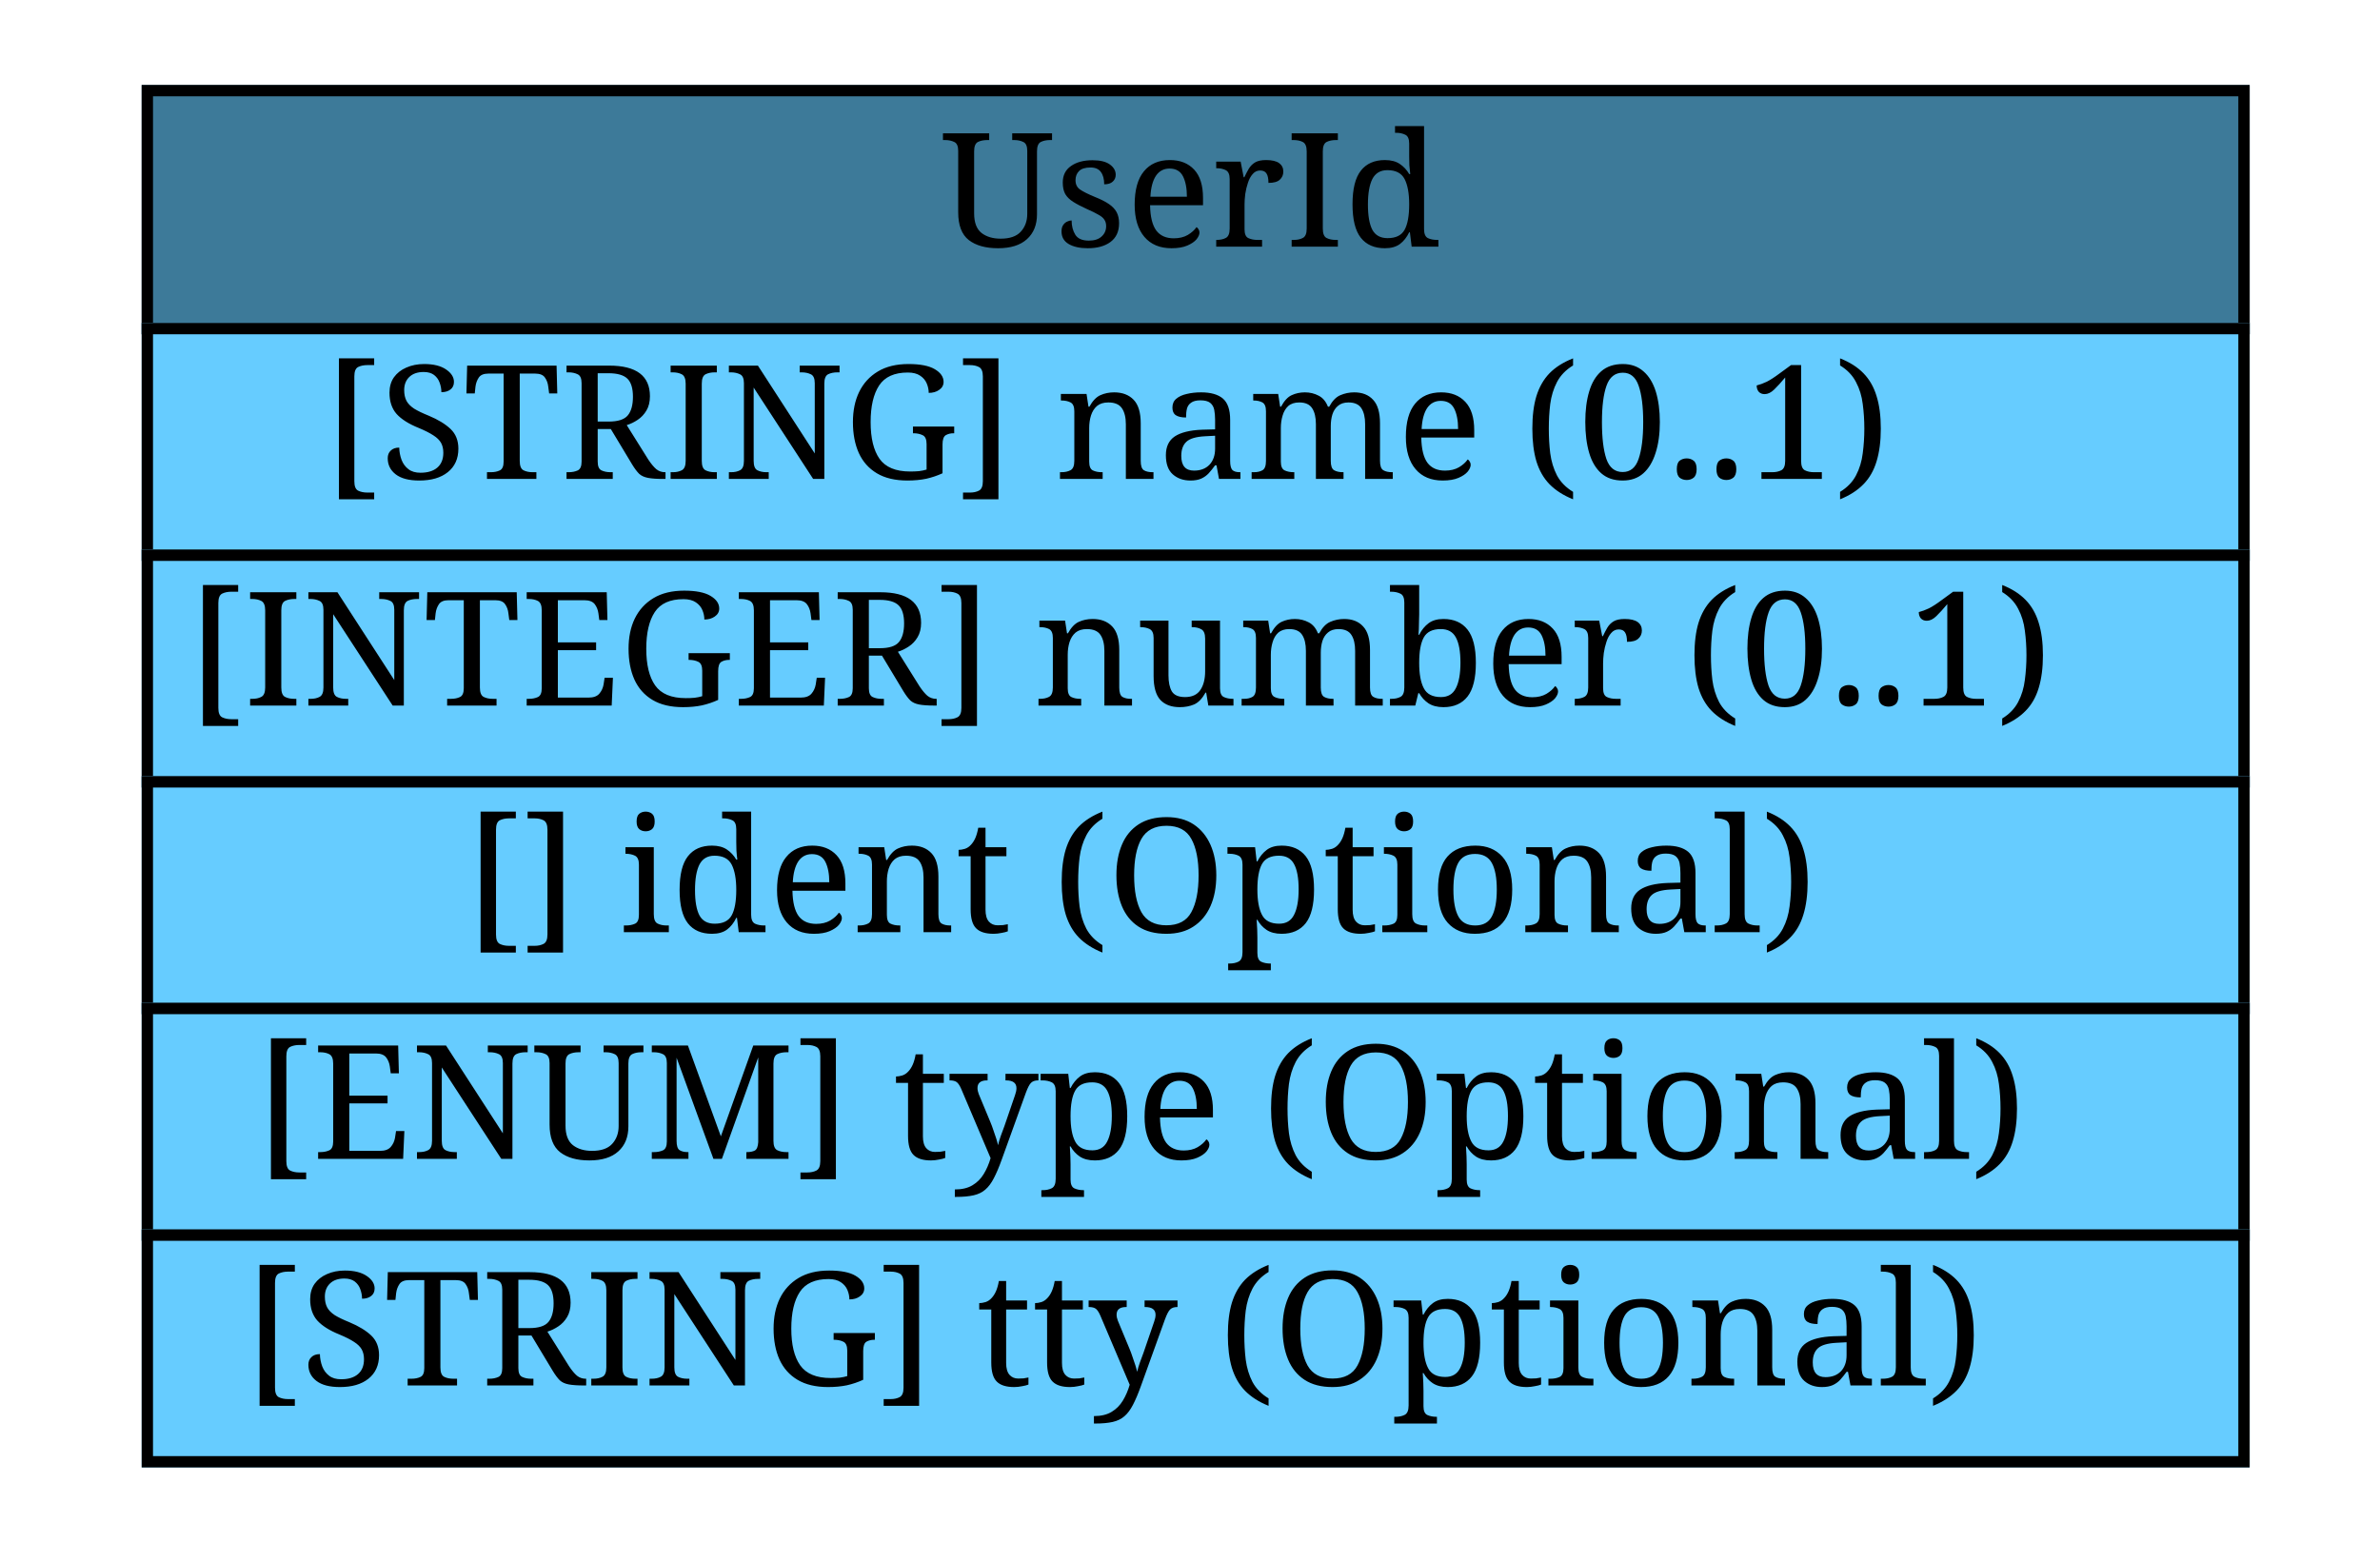
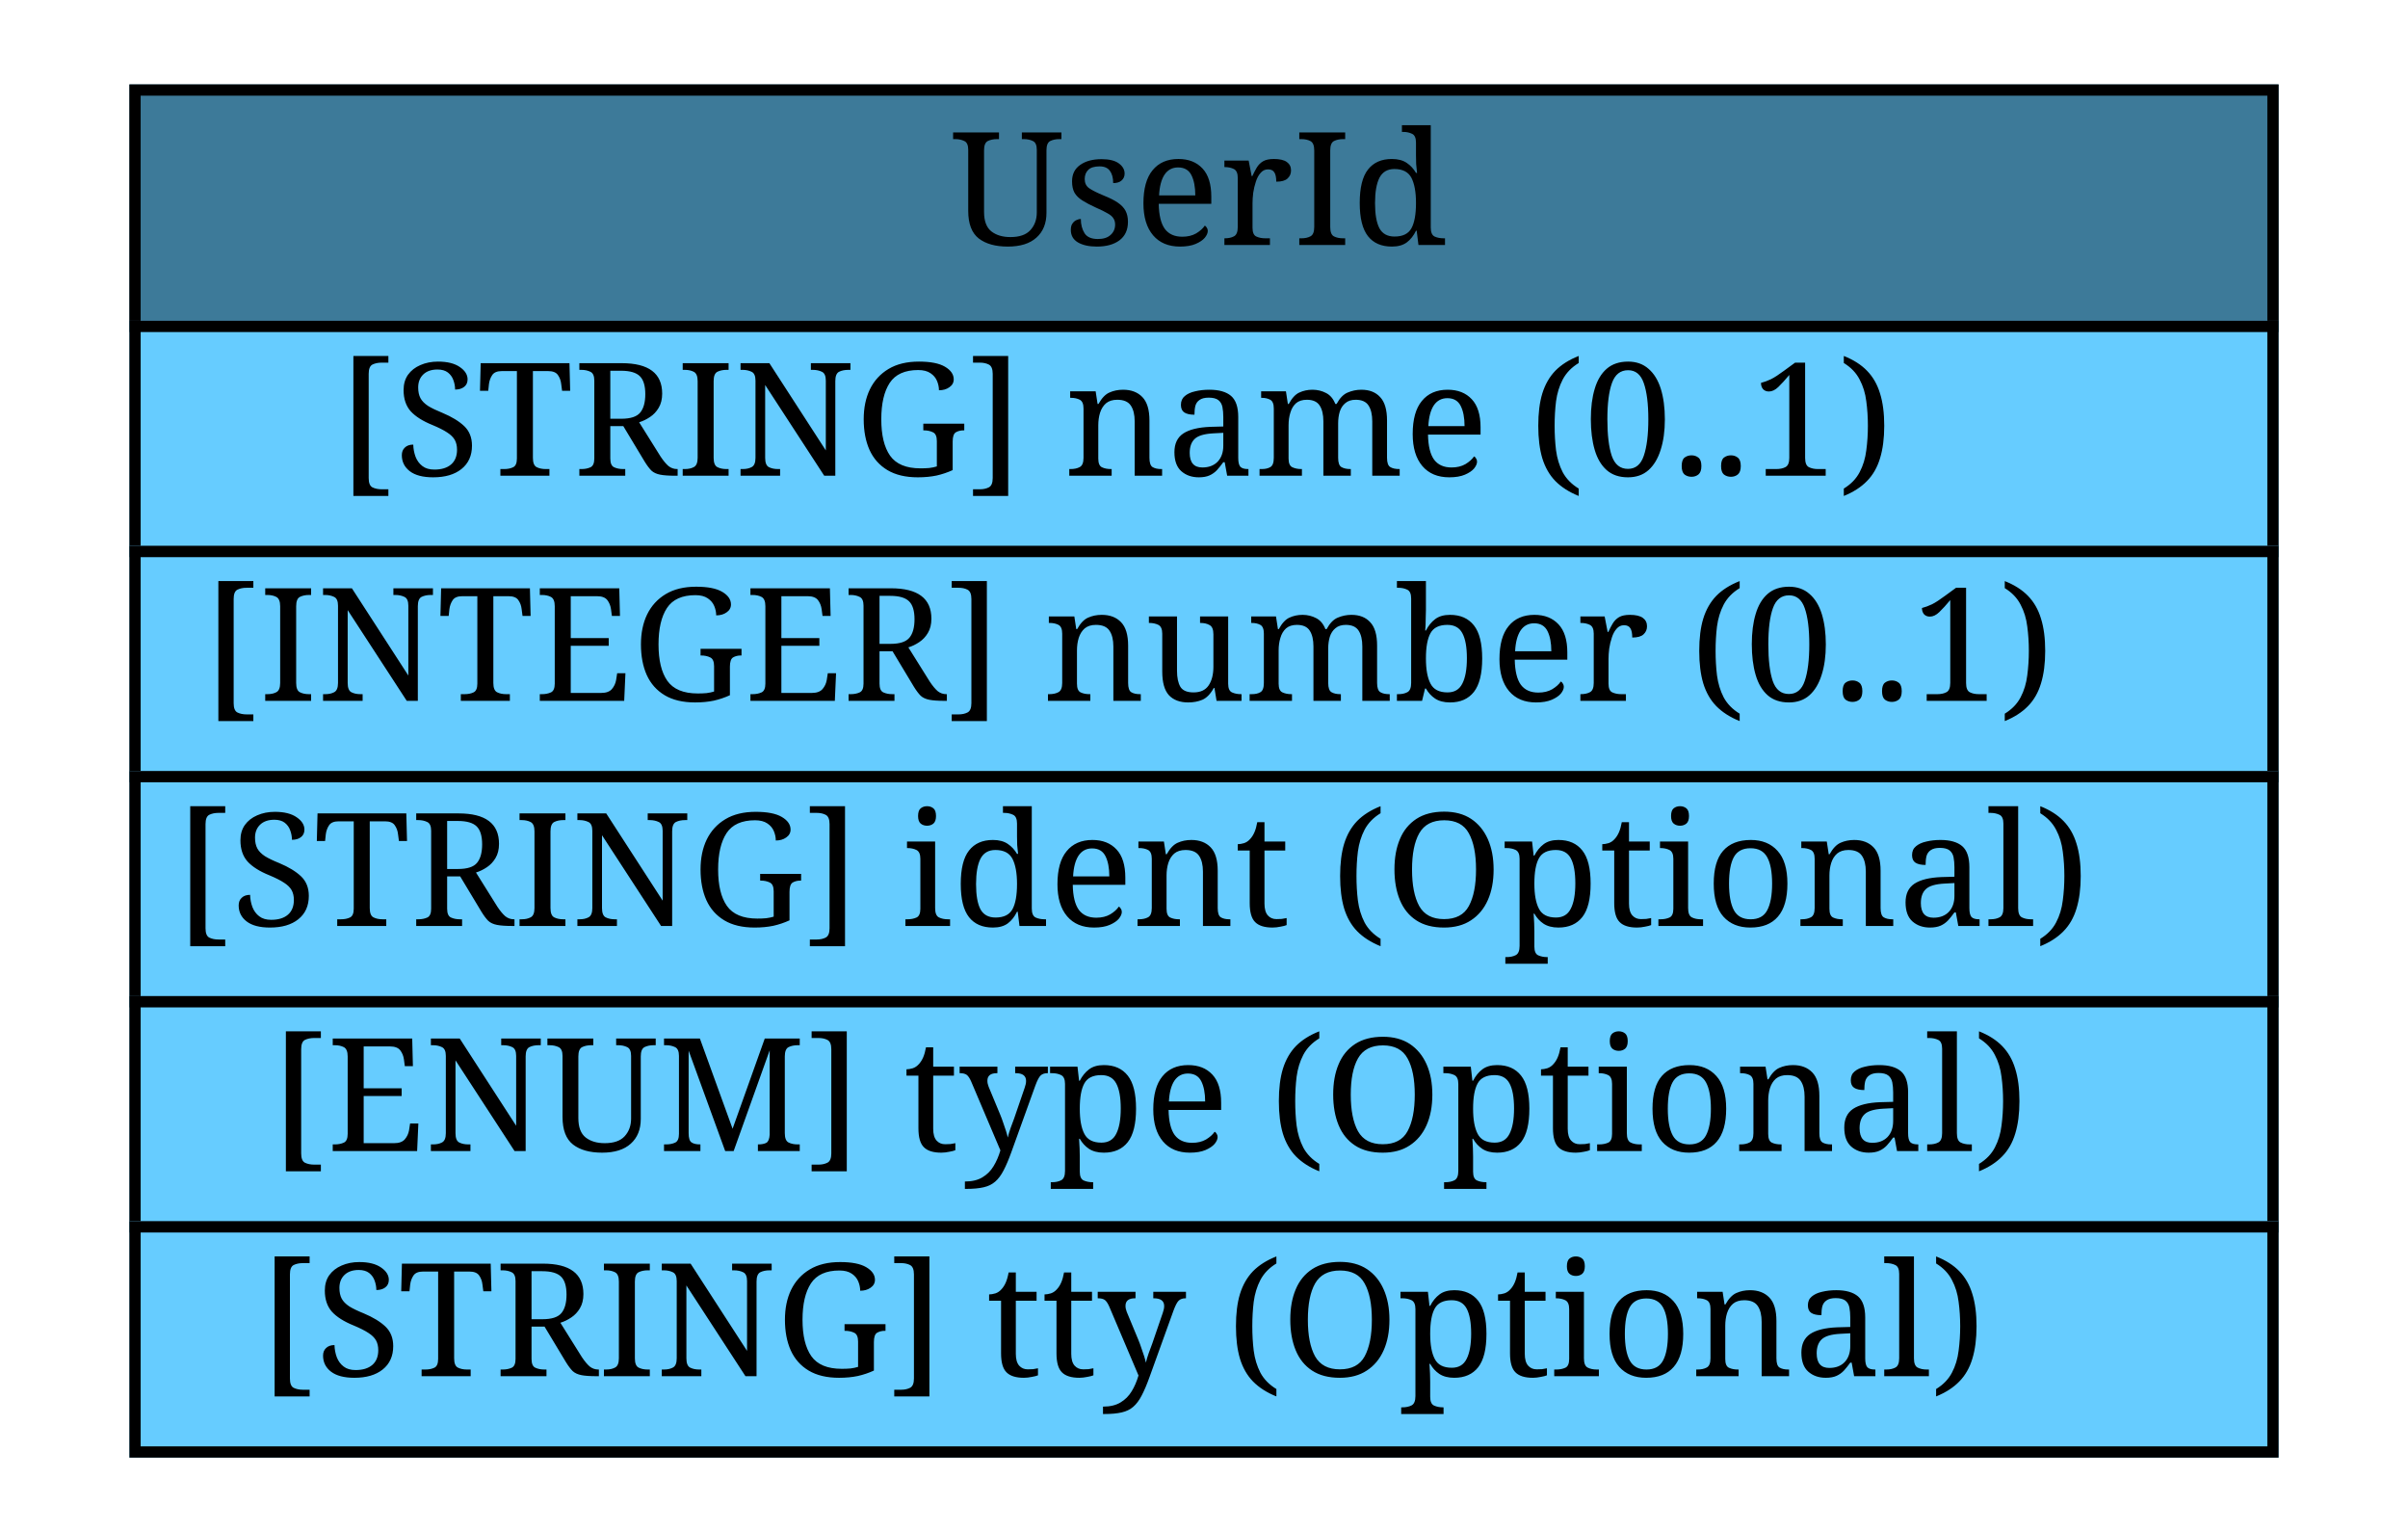
- <svg xmlns="http://www.w3.org/2000/svg" xmlns:xlink="http://www.w3.org/1999/xlink" width="210pt" height="136pt" viewBox="0.00 0.00 210.00 136.00">
+ <svg xmlns="http://www.w3.org/2000/svg" xmlns:xlink="http://www.w3.org/1999/xlink" width="214pt" height="136pt" viewBox="0.00 0.00 214.00 136.00">
  <g id="graph1" class="graph" transform="scale(1 1) rotate(0) translate(4 132)">
-     <polygon fill="white" stroke="white" points="-4,5 -4,-132 207,-132 207,5 -4,5" />
+     <polygon fill="white" stroke="white" points="-4,5 -4,-132 211,-132 211,5 -4,5" />
    <g id="node1" class="node">
      <a xlink:href="#" xlink:title="The UserId class provides specific information about a user. More than one UserId can be used within the User class to indicate attempts to transition from one user to another, or to provide complete information about a user's (or process') privileges. ">
-         <polygon fill="#3d7a99" stroke="#3d7a99" points="9,-103 9,-124 194,-124 194,-103 9,-103" />
-         <polygon fill="none" stroke="black" points="9,-103 9,-124 194,-124 194,-103 9,-103" />
-         <text text-anchor="start" x="79" y="-110.233" font-family="Times Roman,serif" font-size="14.00">UserId</text>
+         <polygon fill="#3d7a99" stroke="#3d7a99" points="8,-103 8,-124 198,-124 198,-103 8,-103" />
+         <polygon fill="none" stroke="black" points="8,-103 8,-124 198,-124 198,-103 8,-103" />
+         <text text-anchor="start" x="80.5" y="-110.233" font-family="Times Roman,serif" font-size="14.00">UserId</text>
      </a>
      <a xlink:href="#" xlink:title="A user or group name.">
-         <polygon fill="#66ccff" stroke="#66ccff" points="9,-83 9,-103 194,-103 194,-83 9,-83" />
-         <polygon fill="none" stroke="black" points="9,-83 9,-103 194,-103 194,-83 9,-83" />
-         <text text-anchor="start" x="24.5" y="-89.733" font-family="Times Roman,serif" font-size="14.00">[STRING] name (0..1) </text>
+         <polygon fill="#66ccff" stroke="#66ccff" points="8,-83 8,-103 198,-103 198,-83 8,-83" />
+         <polygon fill="none" stroke="black" points="8,-83 8,-103 198,-103 198,-83 8,-83" />
+         <text text-anchor="start" x="26" y="-89.733" font-family="Times Roman,serif" font-size="14.00">[STRING] name (0..1) </text>
      </a>
      <a xlink:href="#" xlink:title="A user or group number.">
-         <polygon fill="#66ccff" stroke="#66ccff" points="9,-63 9,-83 194,-83 194,-63 9,-63" />
-         <polygon fill="none" stroke="black" points="9,-63 9,-83 194,-83 194,-63 9,-63" />
-         <text text-anchor="start" x="12.5" y="-69.733" font-family="Times Roman,serif" font-size="14.00">[INTEGER] number (0..1) </text>
+         <polygon fill="#66ccff" stroke="#66ccff" points="8,-63 8,-83 198,-83 198,-63 8,-63" />
+         <polygon fill="none" stroke="black" points="8,-63 8,-83 198,-83 198,-63 8,-63" />
+         <text text-anchor="start" x="14" y="-69.733" font-family="Times Roman,serif" font-size="14.00">[INTEGER] number (0..1) </text>
      </a>
      <a xlink:href="#" xlink:title="A unique identifier for the user id, see Section 3.2.9.">
-         <polygon fill="#66ccff" stroke="#66ccff" points="9,-43 9,-63 194,-63 194,-43 9,-43" />
-         <polygon fill="none" stroke="black" points="9,-43 9,-63 194,-63 194,-43 9,-43" />
-         <text text-anchor="start" x="37" y="-49.733" font-family="Times Roman,serif" font-size="14.00">[] ident (Optional) </text>
+         <polygon fill="#66ccff" stroke="#66ccff" points="8,-43 8,-63 198,-63 198,-43 8,-43" />
+         <polygon fill="none" stroke="black" points="8,-43 8,-63 198,-63 198,-43 8,-43" />
+         <text text-anchor="start" x="11.5" y="-49.733" font-family="Times Roman,serif" font-size="14.00">[STRING] ident (Optional) </text>
      </a>
      <a xlink:href="#" xlink:title="The type of user information represented.  The permitted values for this attribute are shown below.  The default value is &quot;original-user&quot;.  (See also Section 10.)">
-         <polygon fill="#66ccff" stroke="#66ccff" points="9,-23 9,-43 194,-43 194,-23 9,-23" />
-         <polygon fill="none" stroke="black" points="9,-23 9,-43 194,-43 194,-23 9,-23" />
-         <text text-anchor="start" x="18.5" y="-29.733" font-family="Times Roman,serif" font-size="14.00">[ENUM] type (Optional) </text>
+         <polygon fill="#66ccff" stroke="#66ccff" points="8,-23 8,-43 198,-43 198,-23 8,-23" />
+         <polygon fill="none" stroke="black" points="8,-23 8,-43 198,-43 198,-23 8,-23" />
+         <text text-anchor="start" x="20" y="-29.733" font-family="Times Roman,serif" font-size="14.00">[ENUM] type (Optional) </text>
      </a>
      <a xlink:href="#" xlink:title="The tty the user is using.">
-         <polygon fill="#66ccff" stroke="#66ccff" points="9,-3 9,-23 194,-23 194,-3 9,-3" />
-         <polygon fill="none" stroke="black" points="9,-3 9,-23 194,-23 194,-3 9,-3" />
-         <text text-anchor="start" x="17.5" y="-9.733" font-family="Times Roman,serif" font-size="14.00">[STRING] tty (Optional) </text>
+         <polygon fill="#66ccff" stroke="#66ccff" points="8,-3 8,-23 198,-23 198,-3 8,-3" />
+         <polygon fill="none" stroke="black" points="8,-3 8,-23 198,-23 198,-3 8,-3" />
+         <text text-anchor="start" x="19" y="-9.733" font-family="Times Roman,serif" font-size="14.00">[STRING] tty (Optional) </text>
      </a>
    </g>
  </g>
</svg>
